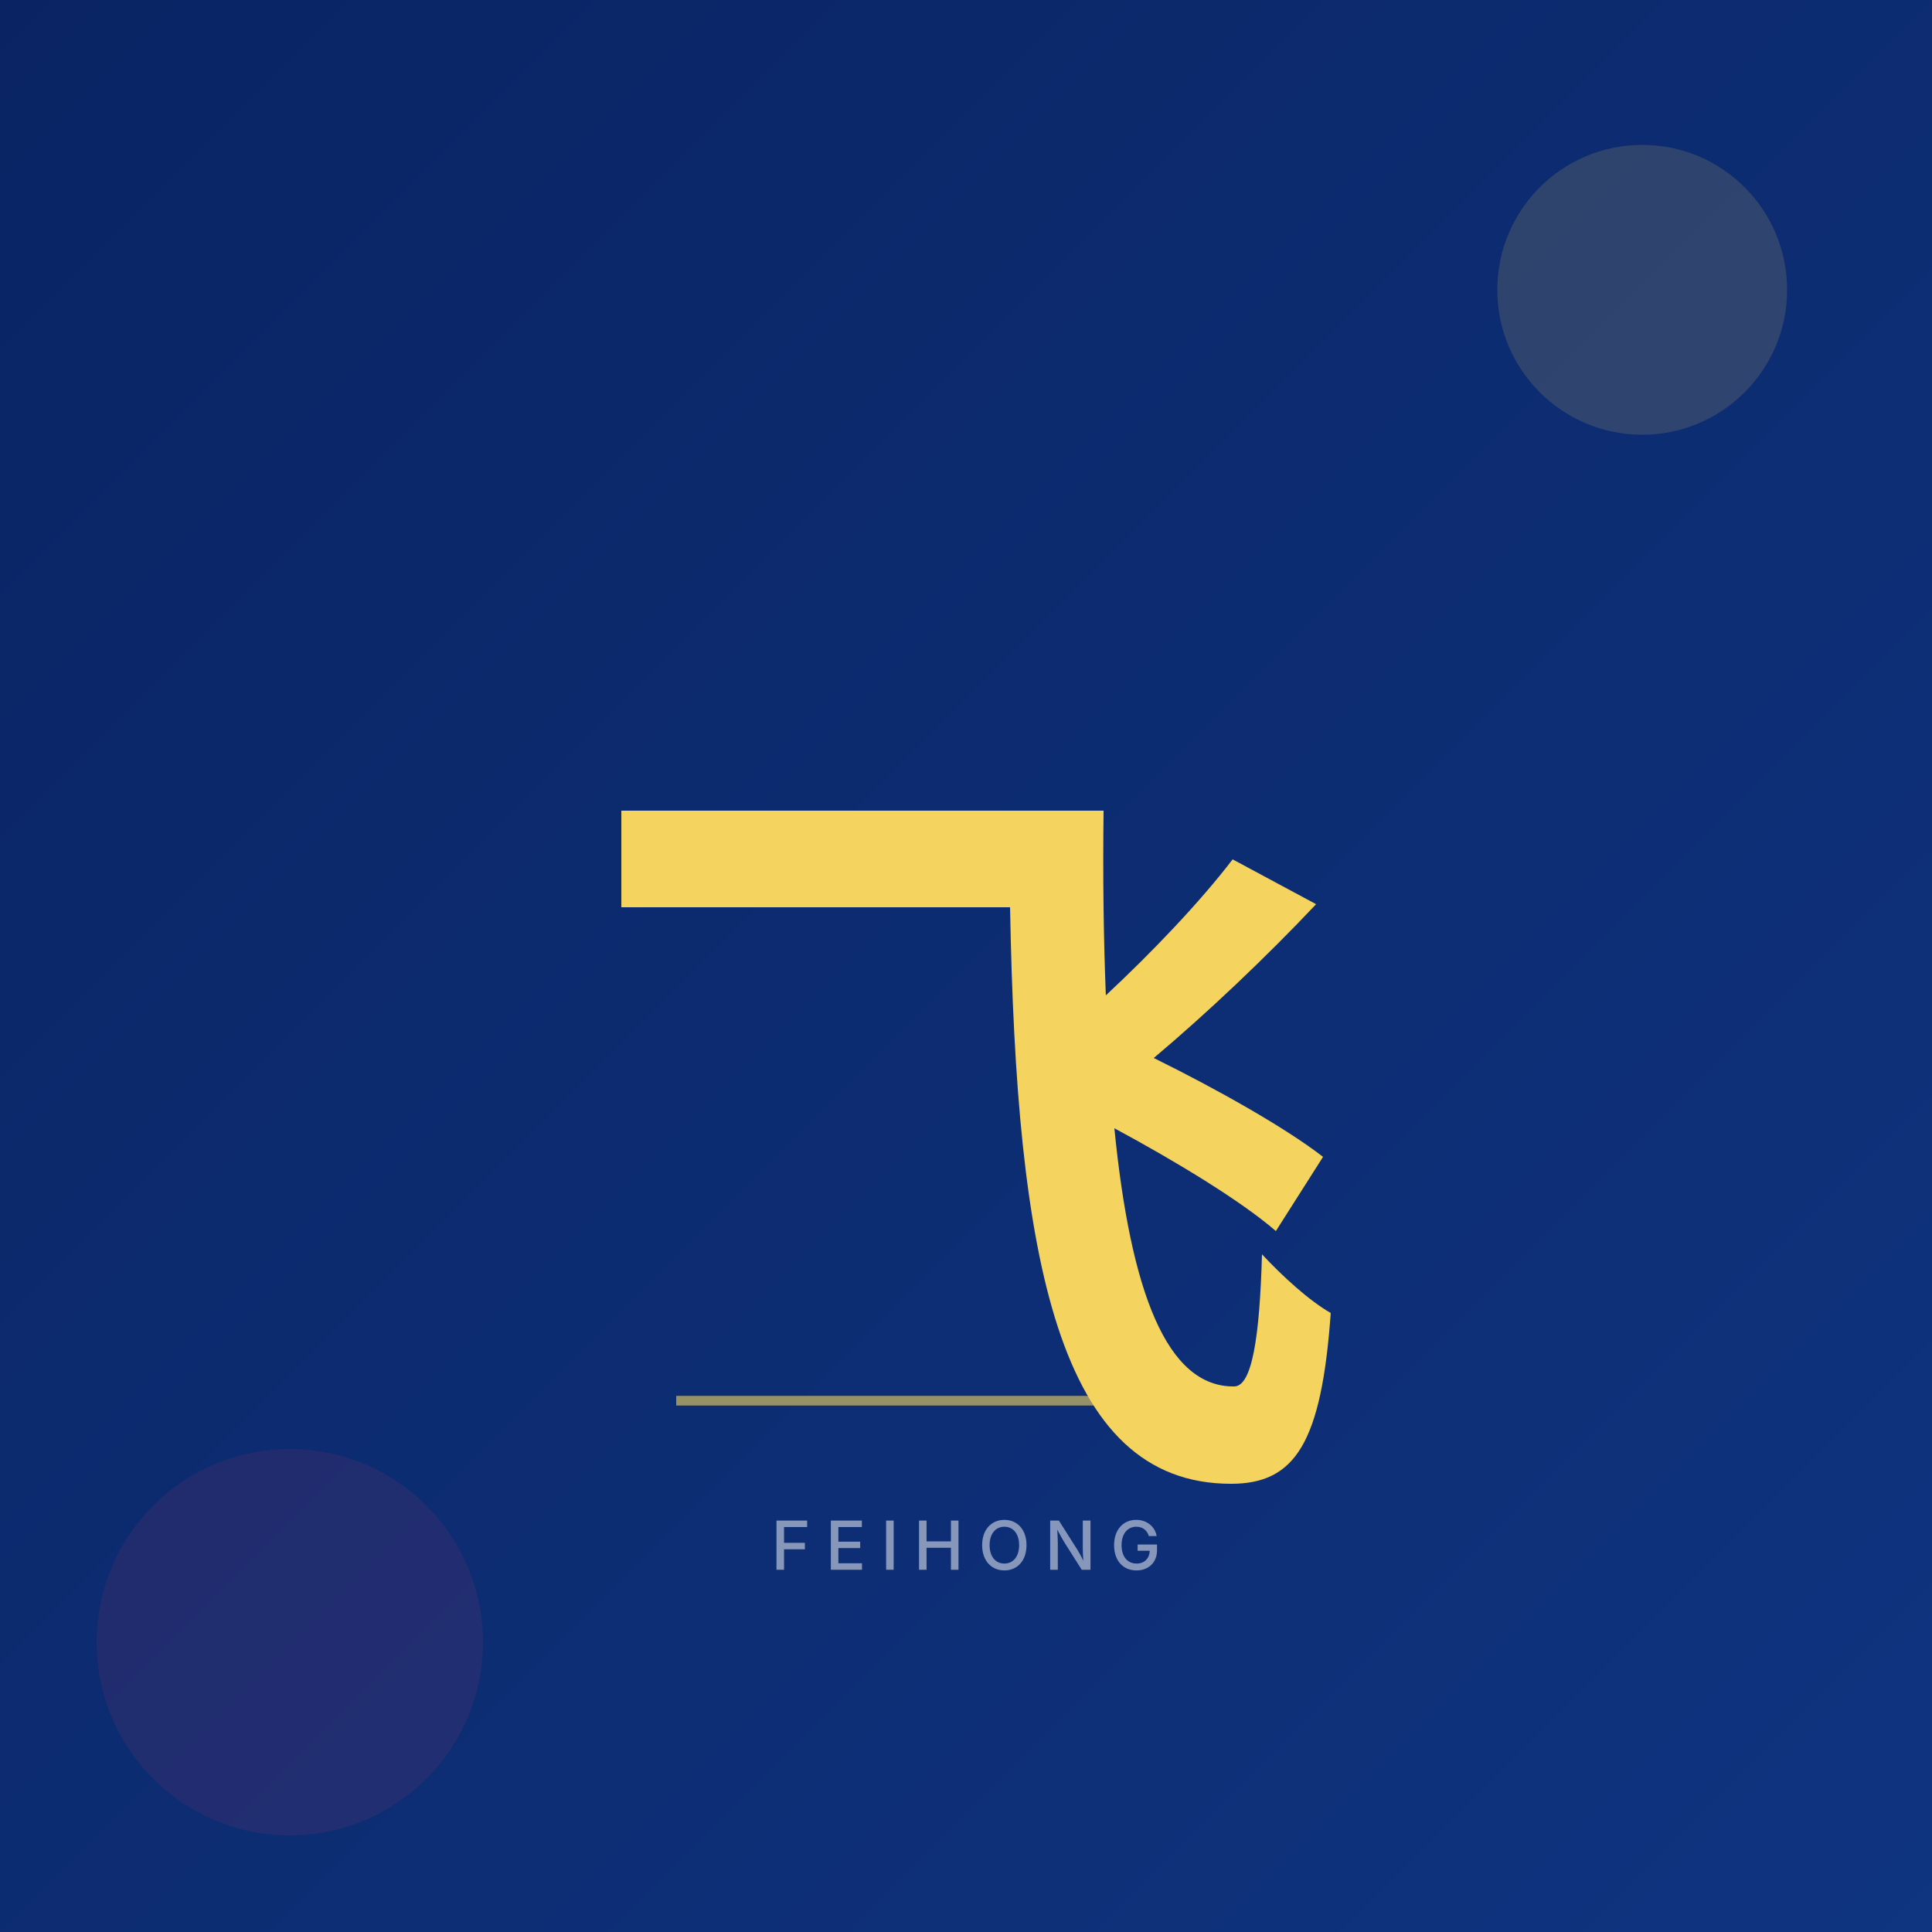
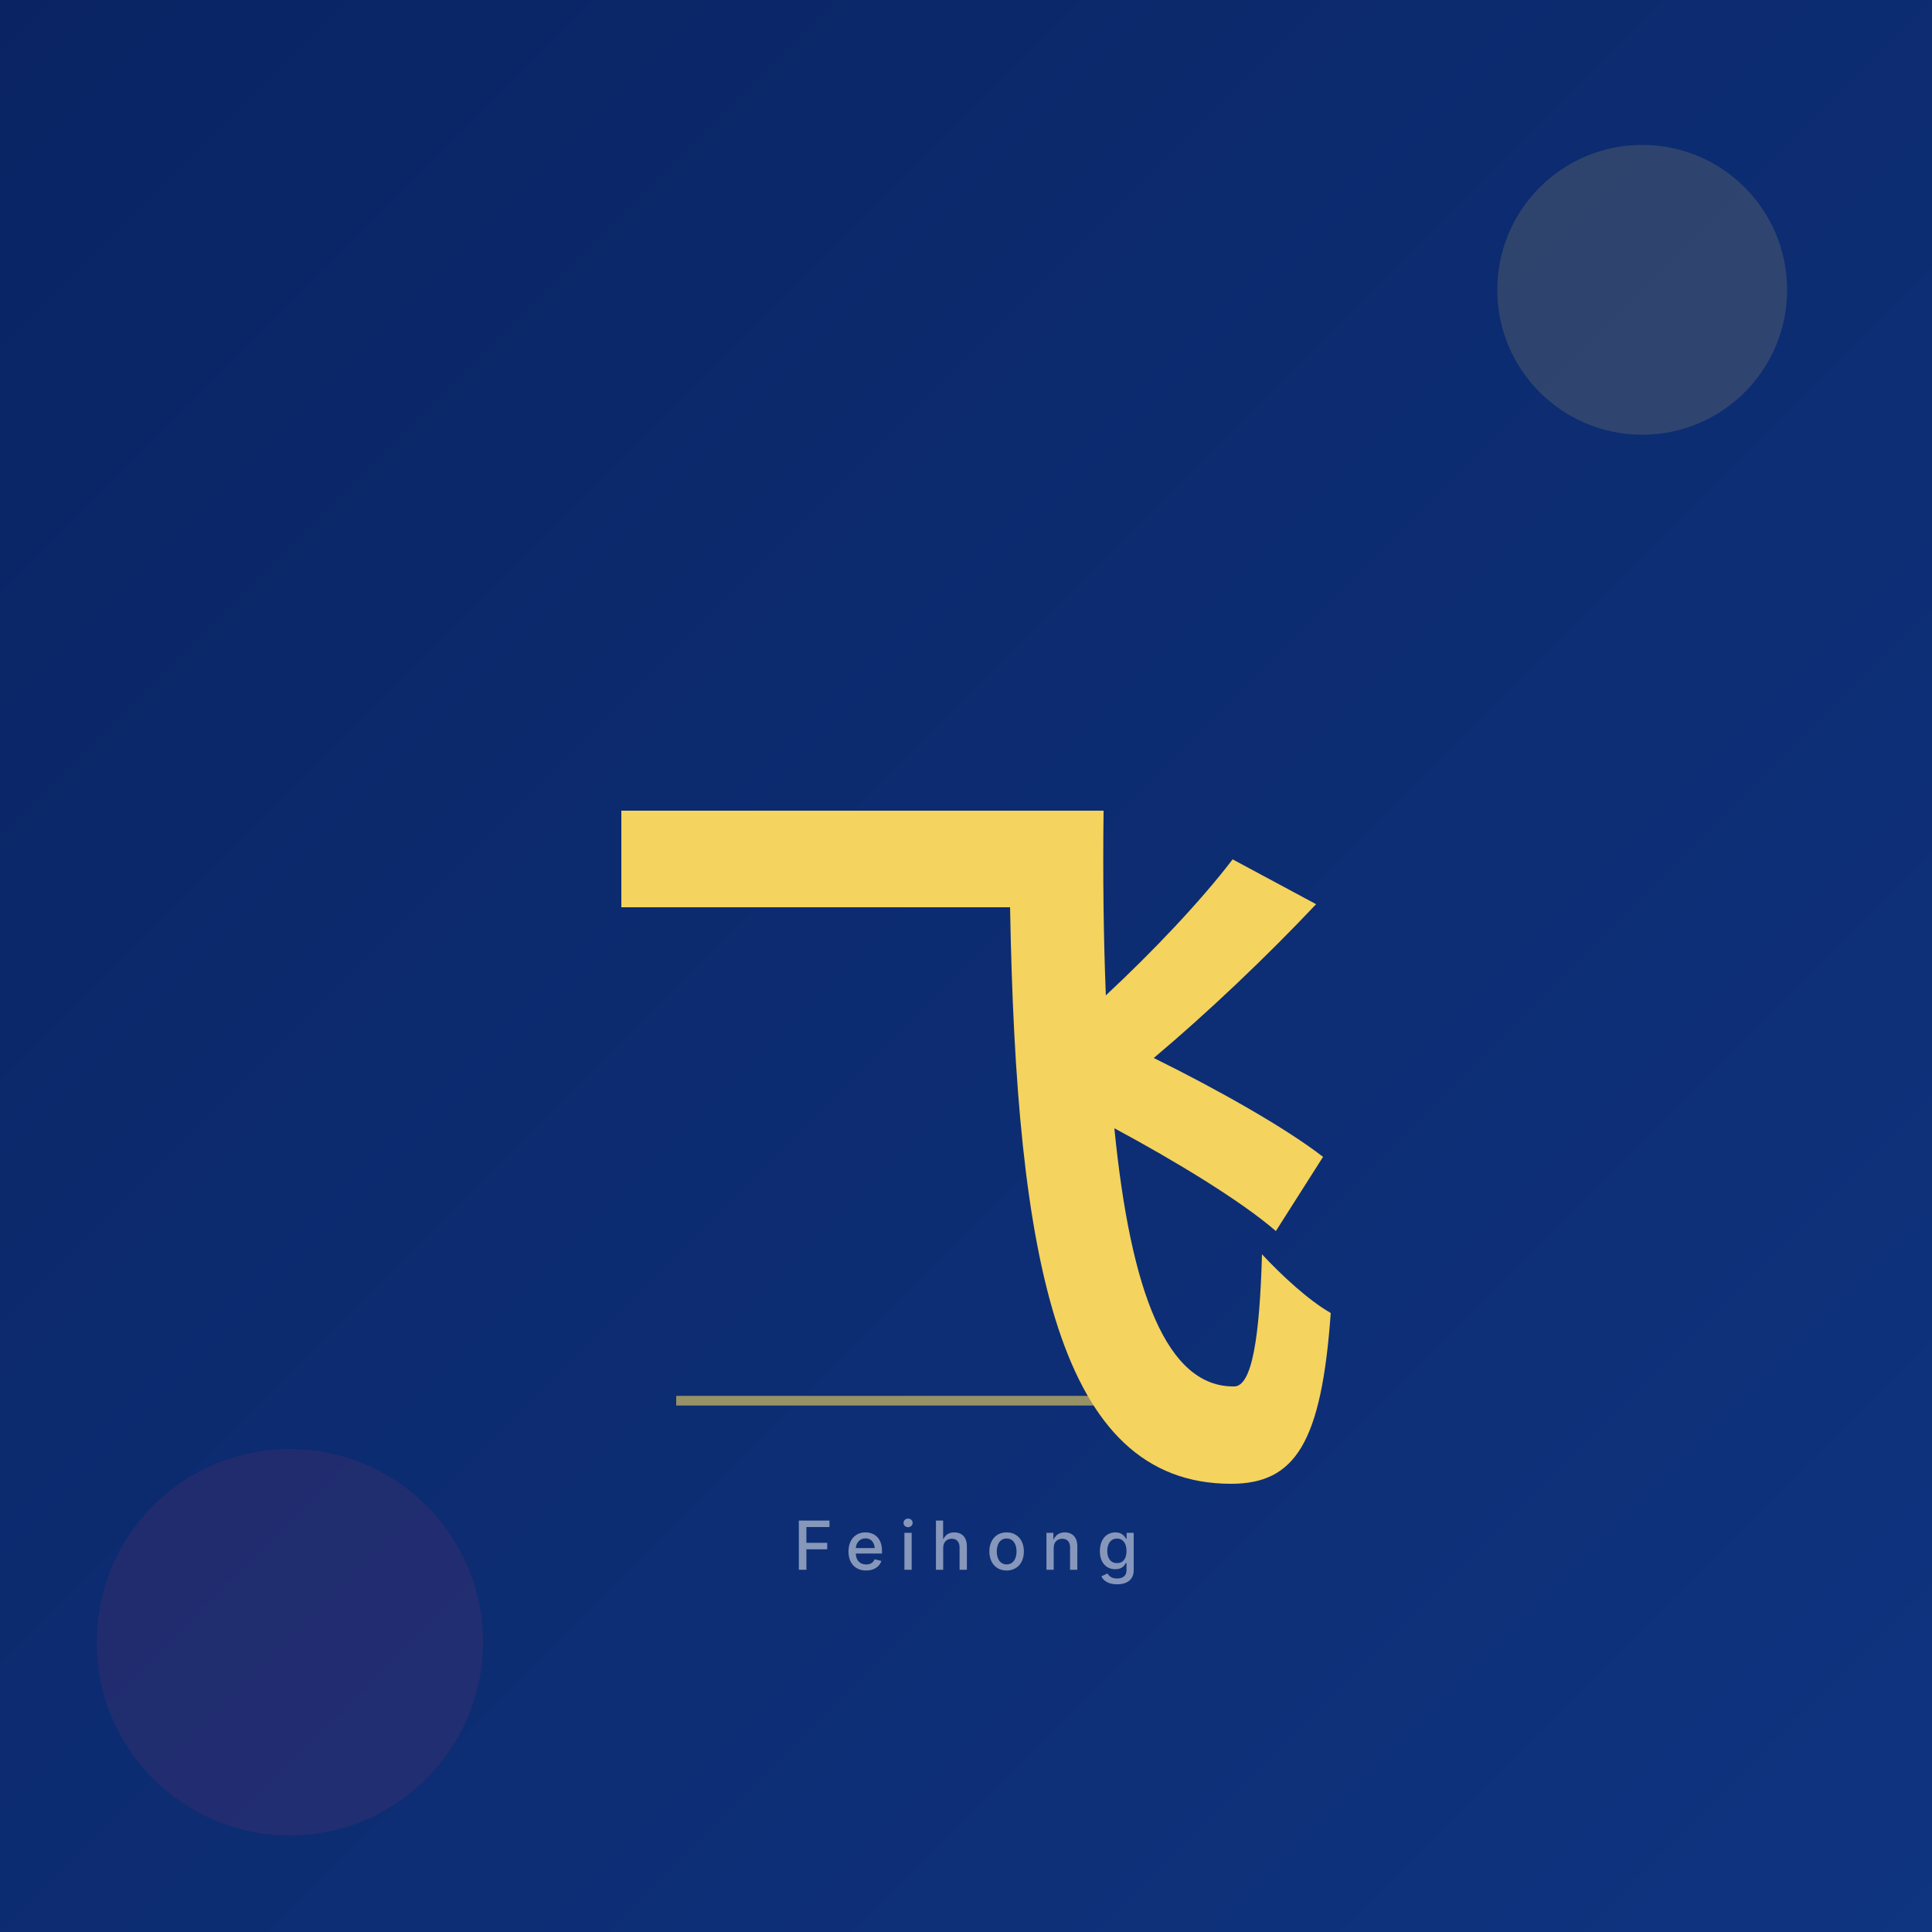
<svg xmlns="http://www.w3.org/2000/svg" width="400" height="400" viewBox="0 0 400 400">
  <defs>
    <linearGradient id="bgGrad" x1="0%" y1="0%" x2="100%" y2="100%">
      <stop offset="0%" style="stop-color:#0A2463;stop-opacity:1" />
      <stop offset="100%" style="stop-color:#0F3480;stop-opacity:1" />
    </linearGradient>
  </defs>
  <rect width="400" height="400" fill="url(#bgGrad)" rx="0" />
  <circle cx="340" cy="60" r="30" fill="#F4D35E" opacity="0.15" />
  <circle cx="60" cy="340" r="40" fill="#D8315B" opacity="0.1" />
  <text x="200" y="240" font-family="'Playfair Display', Georgia, serif" font-size="160" font-weight="900" fill="#F4D35E" text-anchor="middle" dominant-baseline="middle">飞</text>
  <line x1="140" y1="290" x2="260" y2="290" stroke="#F4D35E" stroke-width="2" opacity="0.6" />
-   <text x="200" y="325" font-family="'Inter', sans-serif" font-size="14" font-weight="500" fill="rgba(255,255,255,0.5)" text-anchor="middle" letter-spacing="3">FEIHONG</text>
+   <text x="200" y="325" font-family="'Inter', sans-serif" font-size="14" font-weight="500" fill="rgba(255,255,255,0.5)" text-anchor="middle" letter-spacing="3">Feihong</text>
</svg>
